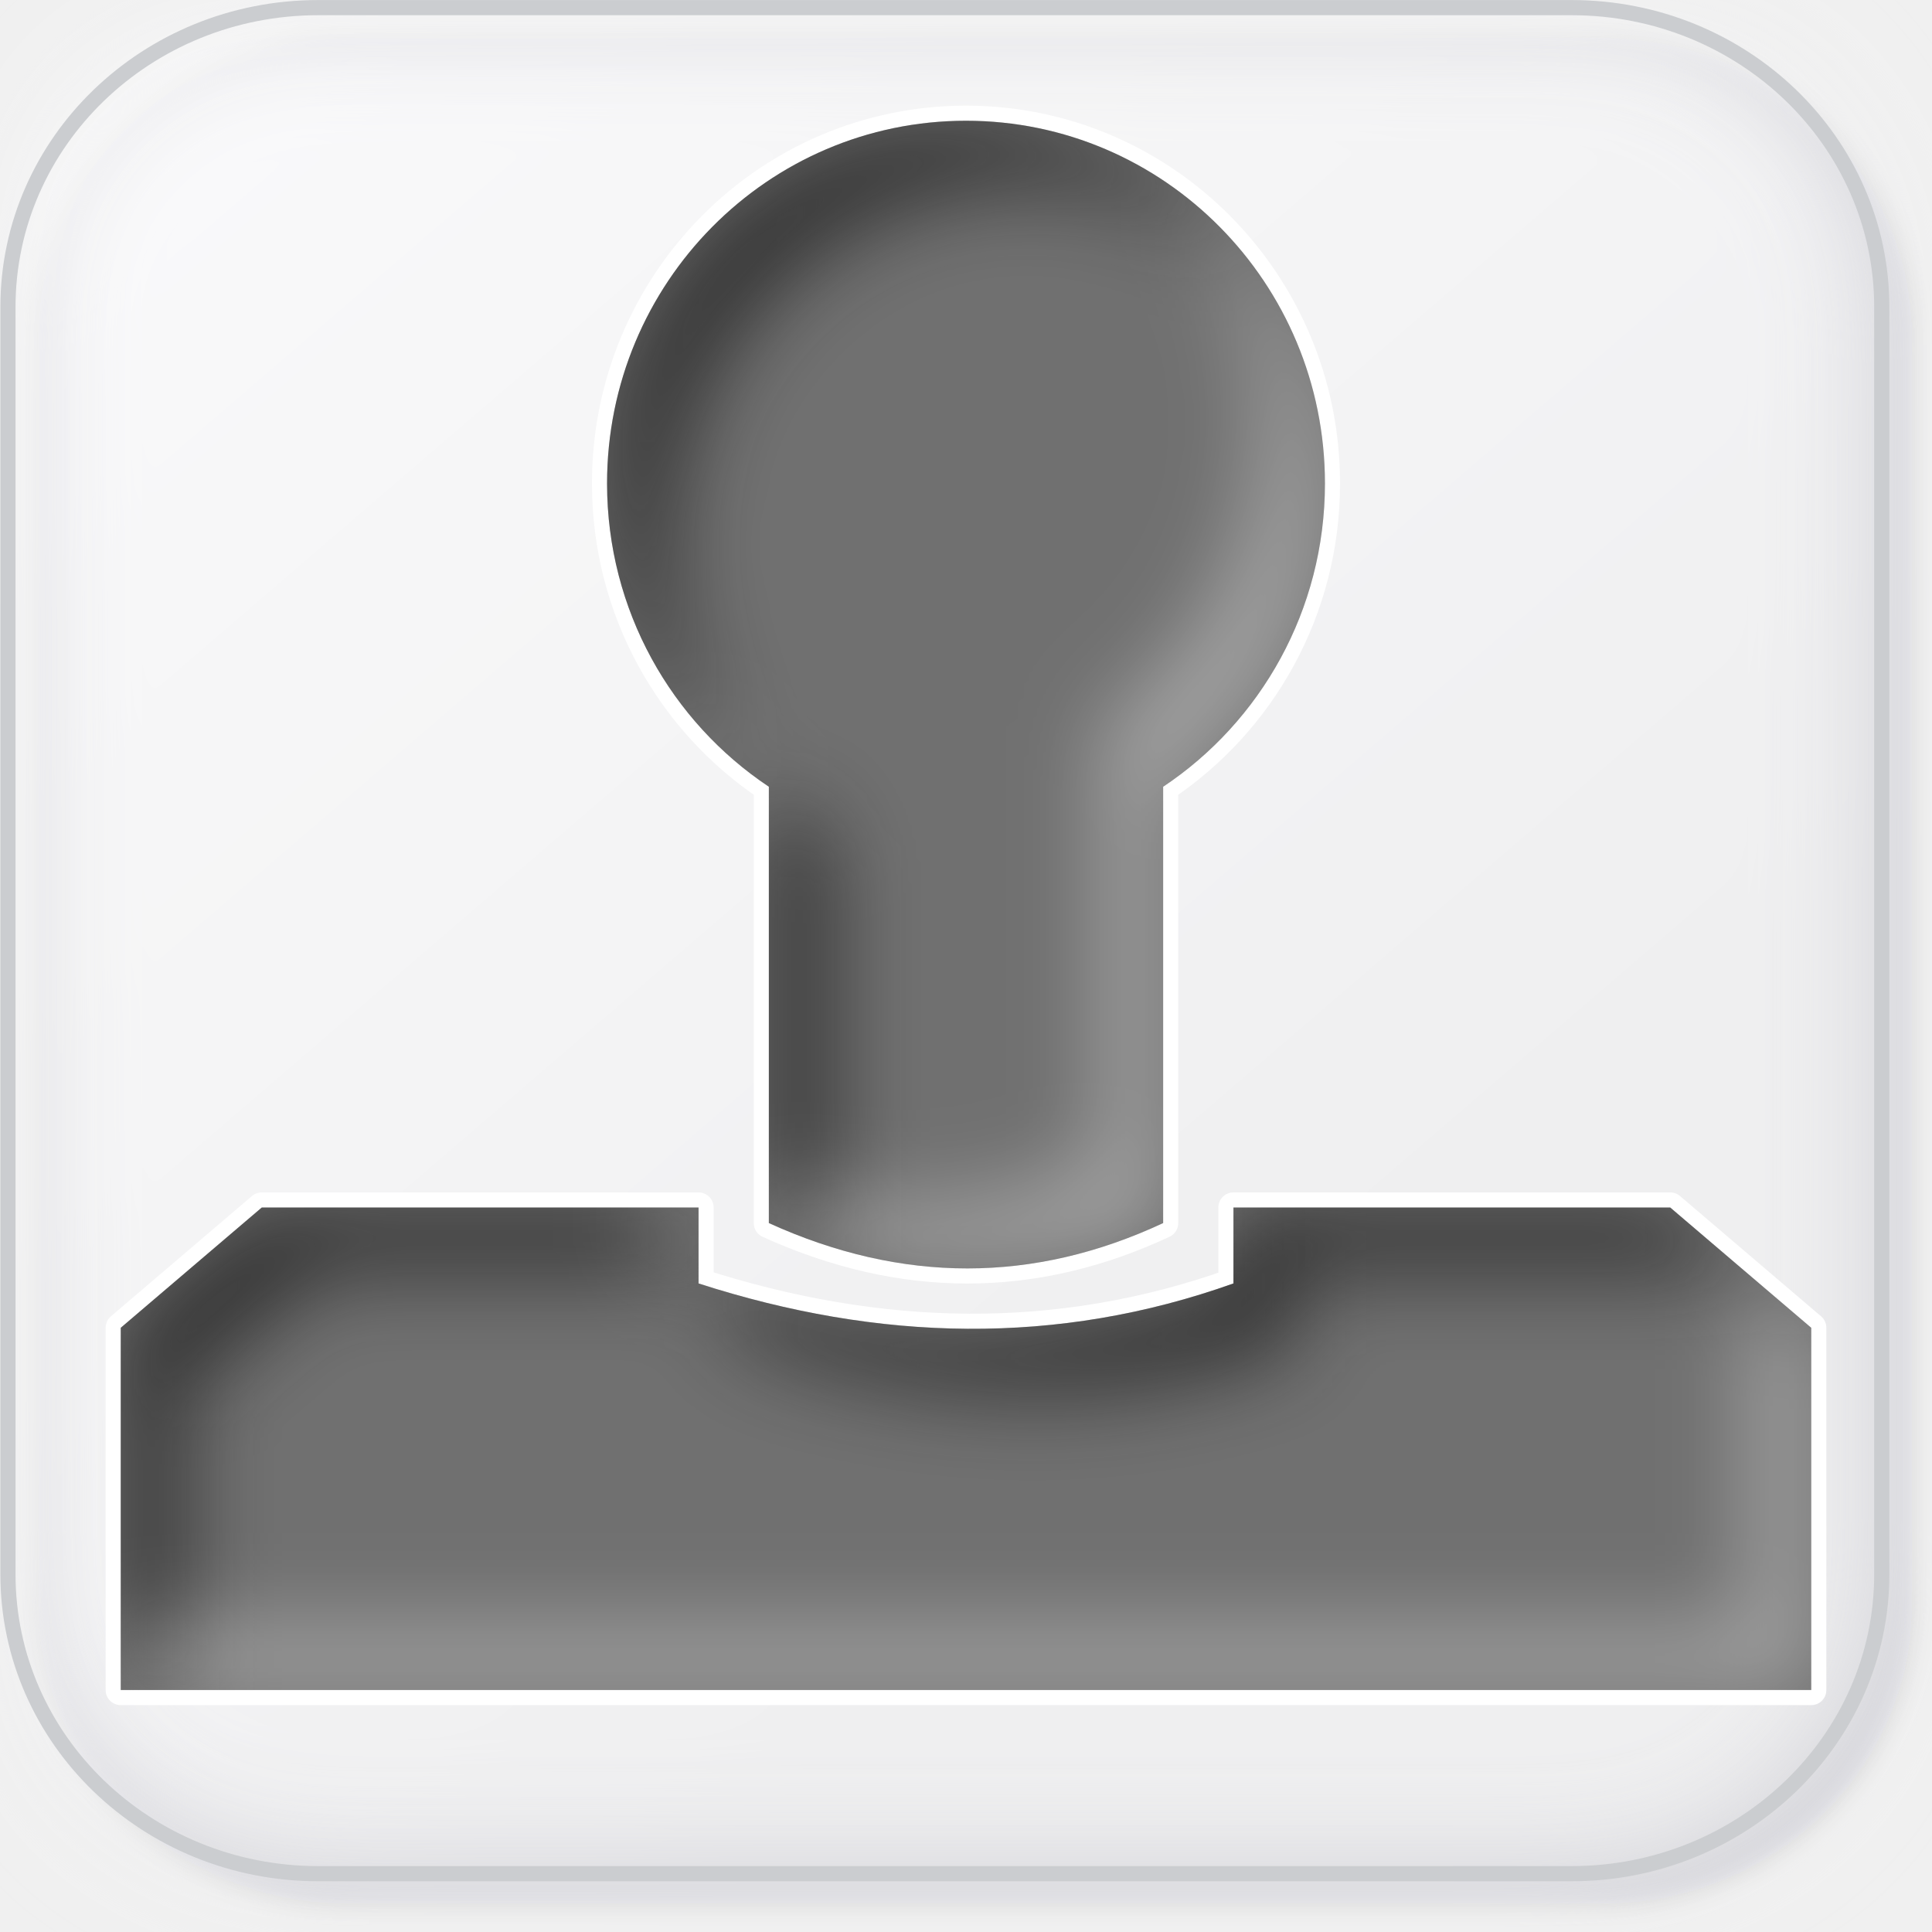
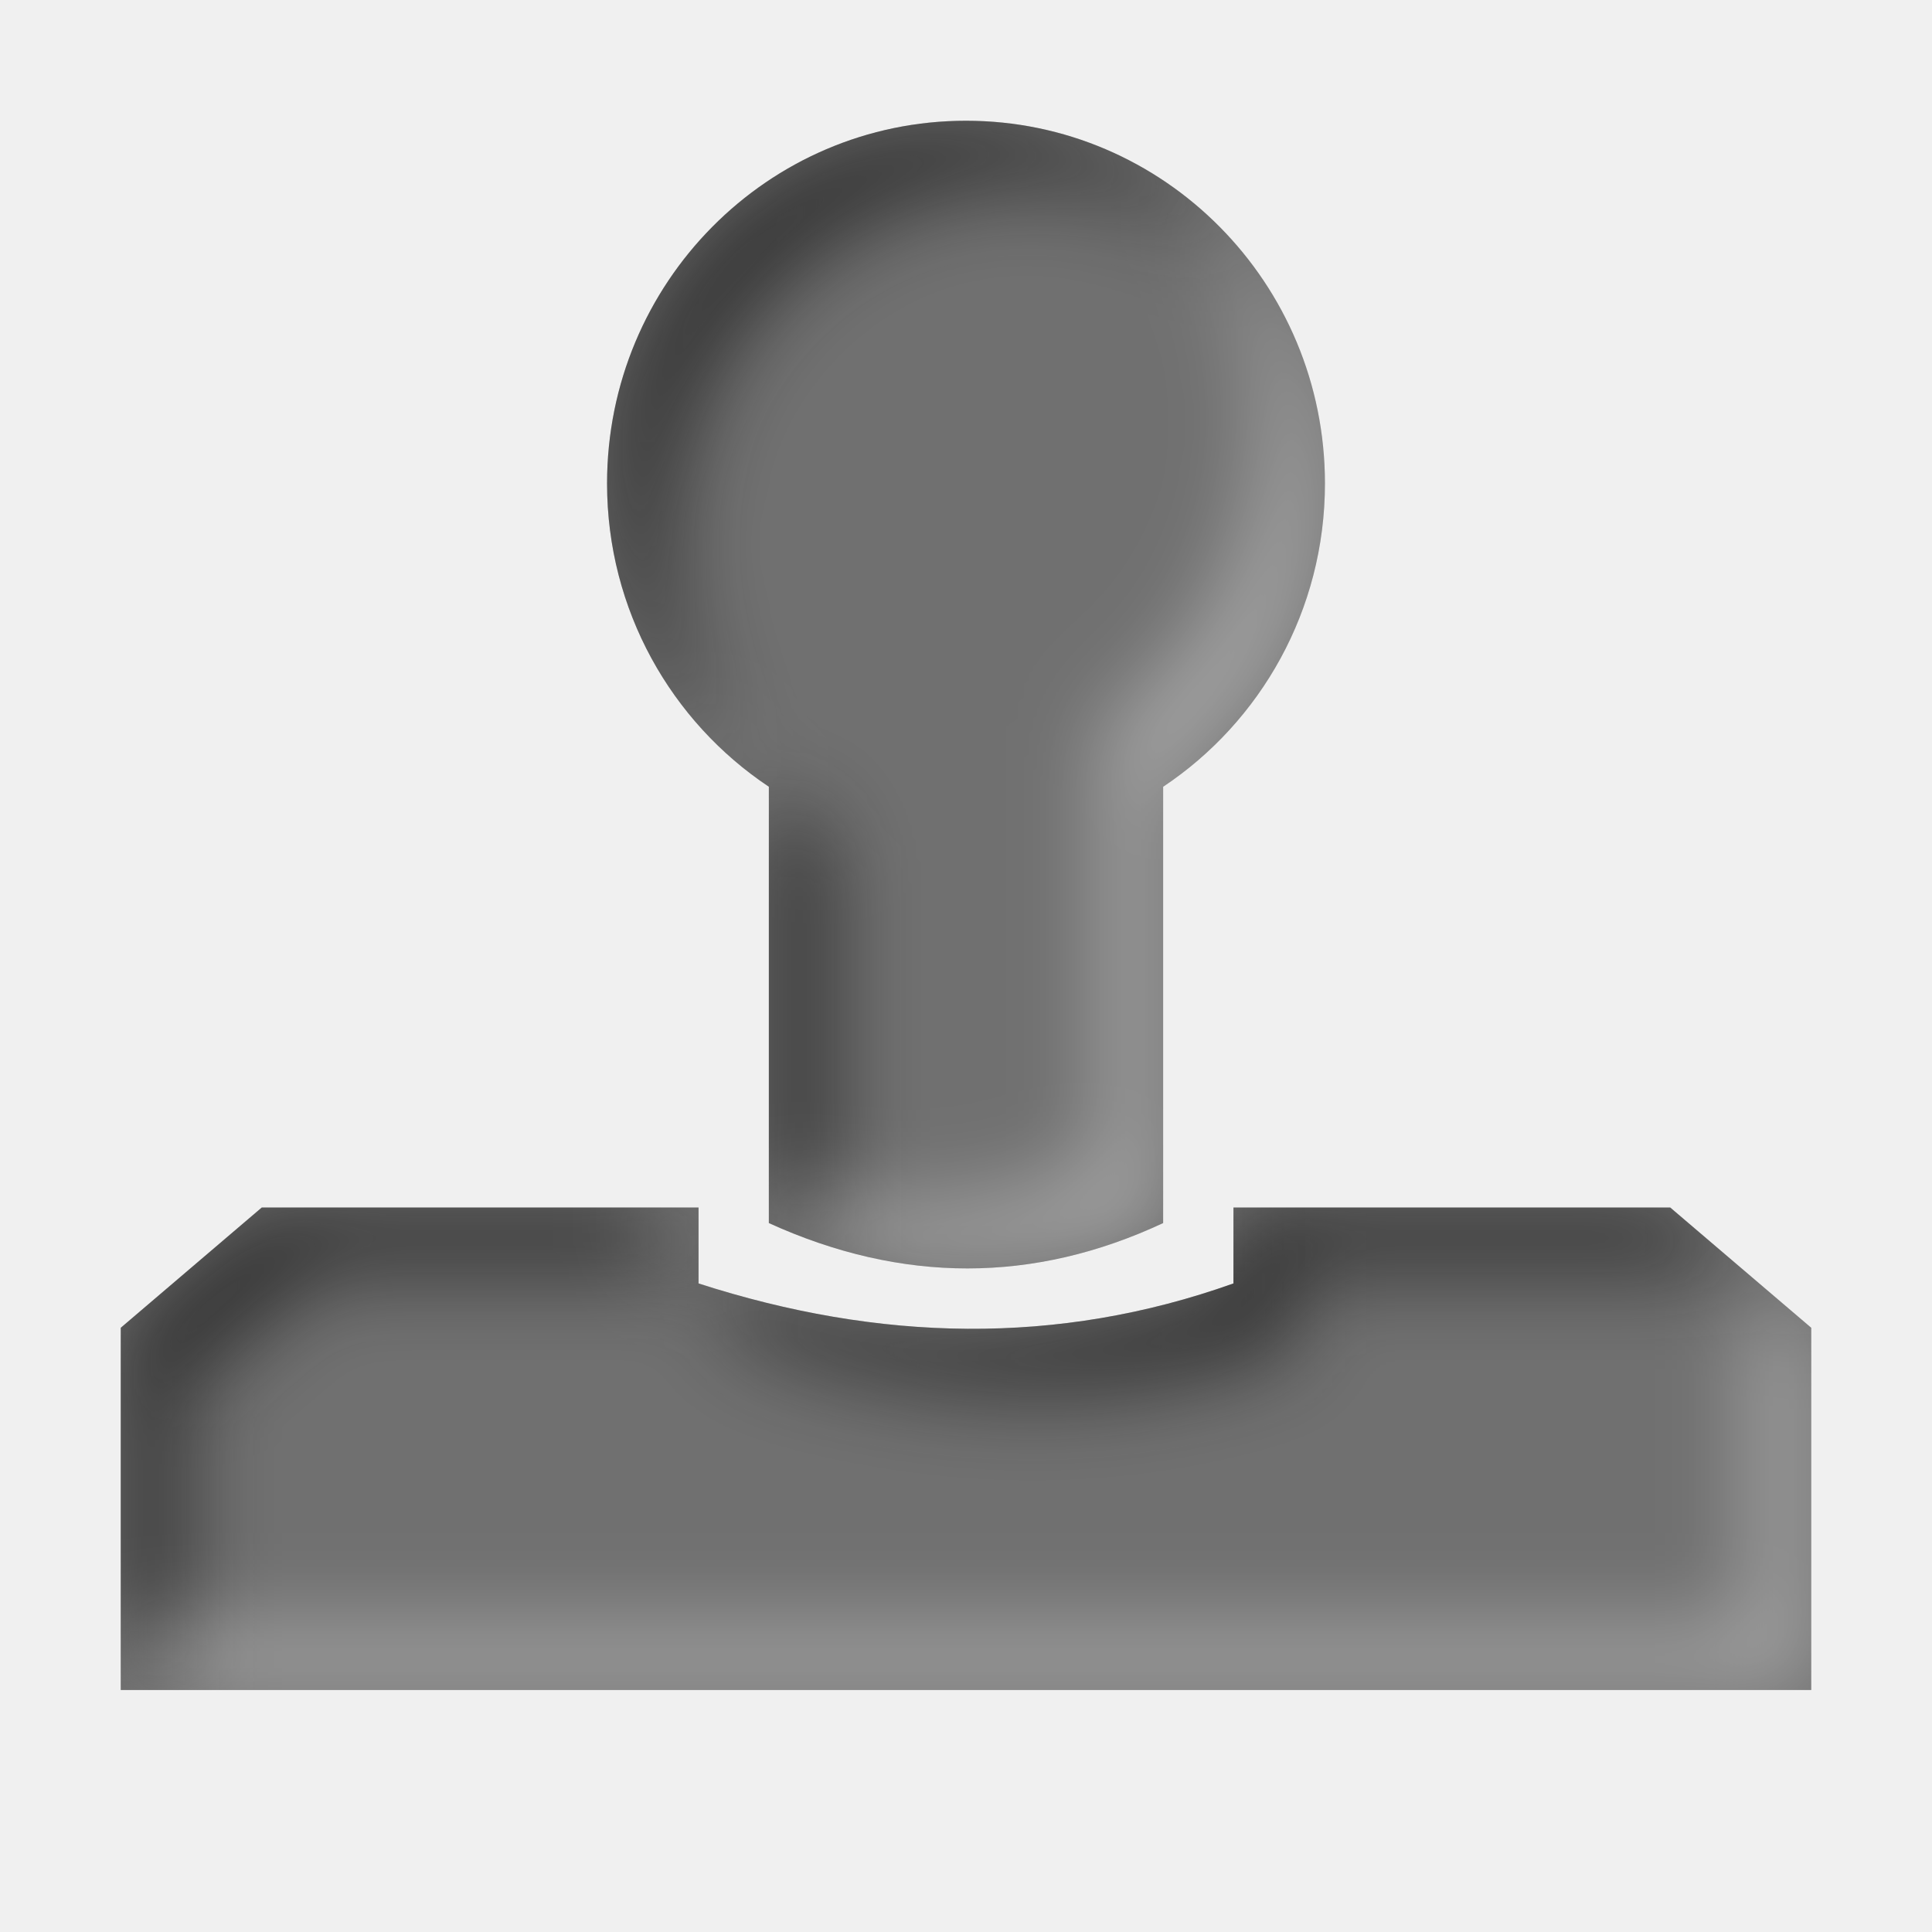
<svg xmlns="http://www.w3.org/2000/svg" xmlns:xlink="http://www.w3.org/1999/xlink" width="128" height="128" id="svg2" version="1.1">
  <defs id="defs4">
    <linearGradient id="linearGradient3843">
      <stop style="stop-color:#f9f9fa;stop-opacity:1;" offset="0" id="stop3845" />
      <stop style="stop-color:#efeff0;stop-opacity:1;" offset="1" id="stop3847" />
    </linearGradient>
    <filter id="filter3784">
      <feGaussianBlur stdDeviation="0.741" id="feGaussianBlur3786" />
    </filter>
    <filter id="filter3835" x="-0.119" width="1.238" y="-0.119" height="1.237">
      <feGaussianBlur stdDeviation="5.944" id="feGaussianBlur3837" />
    </filter>
    <filter id="filter3839">
      <feGaussianBlur stdDeviation="4.512" id="feGaussianBlur3841" />
    </filter>
    <linearGradient xlink:href="#linearGradient3843" id="linearGradient3849" x1="14.268" y1="932.537" x2="86.411" y2="1016.109" gradientUnits="userSpaceOnUse" gradientTransform="matrix(1.006091,0,0,1.001918,-0.7124,-2.03251)" />
    <mask maskUnits="userSpaceOnUse" id="mask3859">
      <rect ry="19.797" rx="20.428" y="925.126" x="1.232" height="123.393" width="123.393" id="rect3861" style="color:#000000;fill:#ffffff;fill-opacity:1;stroke:none;stroke-width:0.964;marker:none;visibility:visible;display:inline;overflow:visible;enable-background:accumulate" />
    </mask>
    <linearGradient id="linearGradient3834-0-7-118-6-4-8-2-6-6-6-4">
      <stop style="stop-color:#626262;stop-opacity:1;" offset="0" id="stop3836-1-1-88-7-5-5-6-4-6-4-4" />
      <stop style="stop-color:#707070;stop-opacity:1;" offset="1" id="stop3838-0-6-22-3-8-6-6-4-9-7-7" />
    </linearGradient>
    <linearGradient xlink:href="#linearGradient3834-0-7-118-6-4-8-2-6-6-6-4" id="linearGradient3075" gradientUnits="userSpaceOnUse" gradientTransform="matrix(0.09478568,0.05708057,-0.08001247,0.07025394,191.0473,-507.9183)" x1="2829.454" y1="2893.169" x2="2002.519" y2="3771.516" />
-     <filter color-interpolation-filters="sRGB" id="filter3822-9-6-4-3-9-8-7-5-5-2">
-       <feGaussianBlur stdDeviation="2.861" id="feGaussianBlur3824-5-7-3-1-6-2-3-4-0-1" />
-     </filter>
-     <filter color-interpolation-filters="sRGB" id="filter3822-2-7-6-8-3-1-3-7-0-8">
-       <feGaussianBlur stdDeviation="2.861" id="feGaussianBlur3824-4-8-9-4-4-7-8-1-9-3" />
-     </filter>
    <linearGradient id="linearGradient3834-0-7-118-6-4-8-2-6-6-6-4-5">
      <stop style="stop-color:#626262;stop-opacity:1;" offset="0" id="stop3836-1-1-88-7-5-5-6-4-6-4-4-6" />
      <stop style="stop-color:#707070;stop-opacity:1;" offset="1" id="stop3838-0-6-22-3-8-6-6-4-9-7-7-0" />
    </linearGradient>
    <linearGradient xlink:href="#linearGradient3834-0-7-118-6-4-8-2-6-6-6-4-5" id="linearGradient3064" gradientUnits="userSpaceOnUse" gradientTransform="matrix(0.02208107,0.1071208,-0.01863954,0.1318428,93.59668,-1063.323)" x1="2829.454" y1="2893.169" x2="2002.519" y2="3771.516" />
    <filter id="filter3858">
      <feGaussianBlur stdDeviation="3.717" id="feGaussianBlur3860" />
    </filter>
    <filter color-interpolation-filters="sRGB" id="filter3822-9-6-4-3-9-8-7-5-5-2-5">
      <feGaussianBlur stdDeviation="2.861" id="feGaussianBlur3824-5-7-3-1-6-2-3-4-0-1-7" />
    </filter>
    <linearGradient xlink:href="#linearGradient3834-0-7-118-6-4-8-2-6-6-6-4-5-6" id="linearGradient3075-6-4" gradientUnits="userSpaceOnUse" gradientTransform="matrix(0.1105833,0.07600028,-0.09334789,0.09354005,212.2219,-702.7876)" x1="2829.454" y1="2893.169" x2="2002.519" y2="3771.516" />
    <linearGradient id="linearGradient3834-0-7-118-6-4-8-2-6-6-6-4-5-6">
      <stop style="stop-color:#626262;stop-opacity:1;" offset="0" id="stop3836-1-1-88-7-5-5-6-4-6-4-4-6-7" />
      <stop style="stop-color:#707070;stop-opacity:1;" offset="1" id="stop3838-0-6-22-3-8-6-6-4-9-7-7-0-8" />
    </linearGradient>
    <filter color-interpolation-filters="sRGB" id="filter3822-2-7-6-8-3-1-3-7-0-8-0">
      <feGaussianBlur stdDeviation="2.861" id="feGaussianBlur3824-4-8-9-4-4-7-8-1-9-3-8" />
    </filter>
    <mask maskUnits="userSpaceOnUse" id="mask4037">
      <path id="path4039" d="M 64,8 C 50.868,8 40.219,18.752 40.219,32.031 c 0,8.398 4.266,15.794 10.719,20.094 l 0,28.906 c 8.835,4.015 17.565,3.998 26.125,0 l 0,-28.906 C 83.515,47.825 87.781,40.429 87.781,32.031 87.781,18.752 77.132,8 64,8 z M 17.344,80 8,87.969 l 0,24 56,0 56,0 0,-24 L 110.656,80 l -28.938,0 0,5.031 c -11.67,4.159 -23.493,3.852 -35.438,0 l 0,-5.031 -28.938,0 z" style="color:#000000;fill:#ffffff;fill-opacity:1;fill-rule:nonzero;stroke:none;stroke-width:9.363;marker:none;visibility:visible;display:inline;overflow:visible;enable-background:accumulate" />
    </mask>
  </defs>
-   <g id="layer1" transform="translate(0,-924.3622)" style="display:inline">
-     <rect ry="19.797" rx="20.428" y="927.126" x="3.232" height="123.393" width="123.393" id="rect3766" style="color:#000000;fill:#252628;fill-opacity:0.129;stroke:none;stroke-width:0.964;marker:none;visibility:visible;display:inline;overflow:visible;filter:url(#filter3784);enable-background:accumulate" transform="matrix(1.006091,0,0,1.001918,-0.7124,-2.03251)" />
-     <rect style="color:#000000;fill:url(#linearGradient3849);fill-opacity:1;stroke:none;stroke-width:0.964;marker:none;visibility:visible;display:inline;overflow:visible;filter:url(#filter3858);enable-background:accumulate" id="rect2985" width="124.145" height="123.63" x="0.527" y="924.868" rx="20.552" ry="19.835" />
+   <g id="layer1" transform="translate(0,-924.3622)" style="display:none">
+     <rect ry="19.797" rx="20.428" y="927.126" x="3.232" height="123.393" width="123.393" id="rect3766" style="color:#000000;display:inline;overflow:visible;visibility:visible;fill:#252628;fill-opacity:0.129;stroke:none;stroke-width:0.964;marker:none;filter:url(#filter3784);enable-background:accumulate" transform="matrix(1.006091,0,0,1.001918,-0.7124,-2.03251)" />
+     <rect style="color:#000000;display:inline;overflow:visible;visibility:visible;fill:url(#linearGradient3849);fill-opacity:1;stroke:none;stroke-width:0.964;marker:none;filter:url(#filter3858);enable-background:accumulate" id="rect2985" width="124.145" height="123.63" x="0.527" y="924.868" rx="20.552" ry="19.835" />
    <g id="g3853" mask="url(#mask3859)" transform="matrix(1.006091,0,0,1.001918,-0.7124,-2.03251)">
-       <path id="rect3788" transform="translate(0,924.3622)" d="m 111.312,2 c 1.064,2.397 2.031,5.05 1.656,7.812 l -10,73.812 c -1.472,10.868 -9.195,18.236 -20.406,19.781 l -72.531,10 C 7.534,113.751 5.1,112.934 2.875,112.125 c 0.771,1.763 1.762,3.389 3,4.844 0.011,0.01 0.02,0.022 0.031,0.031 3.624,3.201 8.436,5.156 13.75,5.156 l 82.531,0 c 11.317,0 20.438,-8.814 20.438,-19.781 l 0,-83.812 c 0,-4.877 -1.81,-9.314 -4.812,-12.75 C 115.93,4.182 113.729,2.867 111.312,2 z" style="color:#000000;fill:#c9c9cf;fill-opacity:0.254;stroke:none;stroke-width:0.964;marker:none;visibility:visible;display:inline;overflow:visible;filter:url(#filter3835);enable-background:accumulate" />
-       <path id="rect3796" transform="translate(0,924.3622)" d="m 23.656,2.75 c -11.317,0 -20.438,8.845 -20.438,19.812 l 0,83.812 c 0,4.851 1.778,9.26 4.75,12.688 1.85,1.618 4,2.904 6.375,3.781 -0.721,-2.023 -1.488,-4.234 -1.125,-6.469 l 12,-73.812 C 26.979,31.737 34.451,24.339 45.656,22.75 l 70.531,-10 c 2.556,-0.362 5.046,0.494 7.312,1.344 -0.824,-2.322 -2.061,-4.444 -3.656,-6.281 -0.028,-0.025 -0.066,-0.038 -0.094,-0.062 -3.603,-3.111 -8.34,-5 -13.562,-5 z" style="color:#000000;fill:#ffffff;fill-opacity:1;stroke:none;stroke-width:0.964;marker:none;visibility:visible;display:inline;overflow:visible;filter:url(#filter3839);enable-background:accumulate" />
+       <path id="rect3788" transform="translate(0,924.3622)" d="m 111.312,2 c 1.064,2.397 2.031,5.05 1.656,7.812 l -10,73.812 c -1.472,10.868 -9.195,18.236 -20.406,19.781 l -72.531,10 C 7.534,113.751 5.1,112.934 2.875,112.125 c 0.771,1.763 1.762,3.389 3,4.844 0.011,0.01 0.02,0.022 0.031,0.031 3.624,3.201 8.436,5.156 13.75,5.156 l 82.531,0 c 11.317,0 20.438,-8.814 20.438,-19.781 l 0,-83.812 c 0,-4.877 -1.81,-9.314 -4.812,-12.75 C 115.93,4.182 113.729,2.867 111.312,2 Z" style="color:#000000;display:inline;overflow:visible;visibility:visible;fill:#c9c9cf;fill-opacity:0.254;stroke:none;stroke-width:0.964;marker:none;filter:url(#filter3835);enable-background:accumulate" />
+       <path id="rect3796" transform="translate(0,924.3622)" d="m 23.656,2.75 c -11.317,0 -20.438,8.845 -20.438,19.812 l 0,83.812 c 0,4.851 1.778,9.26 4.75,12.688 1.85,1.618 4,2.904 6.375,3.781 -0.721,-2.023 -1.488,-4.234 -1.125,-6.469 l 12,-73.812 C 26.979,31.737 34.451,24.339 45.656,22.75 l 70.531,-10 c 2.556,-0.362 5.046,0.494 7.312,1.344 -0.824,-2.322 -2.061,-4.444 -3.656,-6.281 -0.028,-0.025 -0.066,-0.038 -0.094,-0.062 -3.603,-3.111 -8.34,-5 -13.562,-5 z" style="color:#000000;display:inline;overflow:visible;visibility:visible;fill:#ffffff;fill-opacity:1;stroke:none;stroke-width:0.964;marker:none;filter:url(#filter3839);enable-background:accumulate" />
    </g>
-     <rect ry="19.835" rx="20.552" y="924.868" x="0.527" height="123.63" width="124.145" id="rect3851" style="color:#000000;fill:none;stroke:#cbcdd0;stroke-width:1.004;stroke-linecap:round;stroke-linejoin:round;stroke-miterlimit:4;stroke-opacity:1;stroke-dasharray:none;stroke-dashoffset:0;marker:none;visibility:visible;display:inline;overflow:visible;enable-background:accumulate" />
+     <rect ry="19.835" rx="20.552" y="924.868" x="0.527" height="123.63" width="124.145" id="rect3851" style="color:#000000;display:inline;overflow:visible;visibility:visible;fill:none;stroke:#cbcdd0;stroke-width:1.004;stroke-linecap:round;stroke-linejoin:round;stroke-miterlimit:4;stroke-dasharray:none;stroke-dashoffset:0;stroke-opacity:1;marker:none;enable-background:accumulate" />
  </g>
-   <g id="layer2" style="display:inline">
-     <path id="path4052" d="M 64 8 C 50.868 8 40.219 18.752 40.219 32.031 C 40.219 40.429 44.485 47.825 50.938 52.125 L 50.938 81.031 C 59.772 85.047 68.503 85.03 77.062 81.031 L 77.062 52.125 C 83.515 47.825 87.781 40.429 87.781 32.031 C 87.781 18.752 77.132 8 64 8 z M 17.344 80 L 8 87.969 L 8 111.969 L 64 111.969 L 120 111.969 L 120 87.969 L 110.656 80 L 81.719 80 L 81.719 85.031 C 70.049 89.191 58.226 88.883 46.281 85.031 L 46.281 80 L 17.344 80 z " style="display:inline;color:#000000;fill:none;fill-opacity:1;fill-rule:nonzero;stroke:#ffffff;stroke-width:2;marker:none;visibility:visible;overflow:visible;enable-background:accumulate;stroke-linecap:round;stroke-linejoin:round;stroke-miterlimit:4;stroke-opacity:1;stroke-dasharray:none;stroke-dashoffset:0" />
+   <g id="layer2" style="display:none">
+     <path id="path4052" d="M 64,8 C 50.868,8 40.219,18.752 40.219,32.031 c 0,8.398 4.266,15.794 10.719,20.094 l 0,28.906 c 8.835,4.015 17.565,3.998 26.125,0 l 0,-28.906 C 83.515,47.825 87.781,40.429 87.781,32.031 87.781,18.752 77.132,8 64,8 Z M 17.344,80 8,87.969 l 0,24 56,0 56,0 0,-24 L 110.656,80 l -28.938,0 0,5.031 c -11.67,4.159 -23.493,3.852 -35.438,0 l 0,-5.031 -28.938,0 z" style="color:#000000;display:inline;overflow:visible;visibility:visible;fill:none;fill-opacity:1;fill-rule:nonzero;stroke:#ffffff;stroke-width:2;stroke-linecap:round;stroke-linejoin:round;stroke-miterlimit:4;stroke-dasharray:none;stroke-dashoffset:0;stroke-opacity:1;marker:none;enable-background:accumulate" />
  </g>
  <g id="layer3" style="display:inline">
    <path style="color:#000000;fill:url(#linearGradient3075-6-4);fill-opacity:1;fill-rule:nonzero;stroke:none;stroke-width:9.363;marker:none;visibility:visible;display:inline;overflow:visible;enable-background:accumulate" d="M 64 8 C 50.868 8 40.219 18.752 40.219 32.031 C 40.219 40.429 44.485 47.825 50.938 52.125 L 50.938 81.031 C 59.772 85.047 68.503 85.03 77.062 81.031 L 77.062 52.125 C 83.515 47.825 87.781 40.429 87.781 32.031 C 87.781 18.752 77.132 8 64 8 z M 17.344 80 L 8 87.969 L 8 111.969 L 64 111.969 L 120 111.969 L 120 87.969 L 110.656 80 L 81.719 80 L 81.719 85.031 C 70.049 89.191 58.226 88.883 46.281 85.031 L 46.281 80 L 17.344 80 z " id="rect3044" />
    <g id="g4031" mask="url(#mask4037)">
      <path id="path3910" d="M 64,8 C 50.868,8 40.219,18.752 40.219,32.031 c 0,7.712 3.603,14.569 9.188,18.969 -3.24,-4.109 -5.188,-9.308 -5.188,-14.969 C 44.219,22.752 54.868,12 68,12 73.517,12 78.59,13.908 82.625,17.094 78.268,11.556 71.544,8 64,8 z M 50.939,52.111 50.938,81.031 c 1.333,0.606 2.672,1.109 4,1.531 l 0,-26.438 z M 17.344,80 8,87.969 l 0,24 4,0 0,-20 L 21.344,84 l 24.938,0 0,-4 z m 64.375,0 0,5.031 c -4.931,1.724 -10.527,2.8 -15.395,2.977 -7.661,0.255 -14.676,-1.595 -20.047,-2.969 l 4.016,4 c 11.945,3.852 23.756,4.152 35.426,-0.008 l 0,-5.031 28.938,0 L 120,88.562 120,87.969 110.656,80 z" style="color:#000000;fill:#141414;fill-opacity:0.732;fill-rule:nonzero;stroke:none;stroke-width:0.963;marker:none;visibility:visible;display:inline;overflow:visible;filter:url(#filter3822-9-6-4-3-9-8-7-5-5-2-5);enable-background:accumulate" />
      <path id="path3971" d="m 78.625,13.094 c 3.227,4.102 5.156,9.287 5.156,14.938 0,8.398 -4.266,15.794 -10.719,20.094 l 0,28.906 c -7.268,3.395 -14.652,3.908 -22.125,1.531 l 0,2.469 c 3.813,1.733 7.607,2.734 11.375,2.969 0.052,0.003 0.104,-0.003 0.156,0 4.183,-0.164 8.354,-0.866 12.5,-2.094 0.701,-0.273 1.395,-0.548 2.094,-0.875 l 0,-28.906 c 6.452,-4.3 10.719,-11.696 10.719,-20.094 0,-7.7 -3.586,-14.54 -9.156,-18.938 z M 45.406,47 c 0.341,0.642 3.494,4.283 5.531,5.094 l -4,-3.969 C 46.41,47.774 45.903,47.392 45.406,47 z m -3.125,33 0,1.031 4,4 0,-5.031 z M 116,84.562 l 0,23.406 -56,0 -52,0 0,4 56,0 56,0 0,-24 z" style="color:#000000;fill:#ffffff;fill-opacity:0.394;fill-rule:nonzero;stroke:none;stroke-width:0.963;marker:none;visibility:visible;display:inline;overflow:visible;filter:url(#filter3822-2-7-6-8-3-1-3-7-0-8-0);enable-background:accumulate" />
    </g>
  </g>
</svg>
